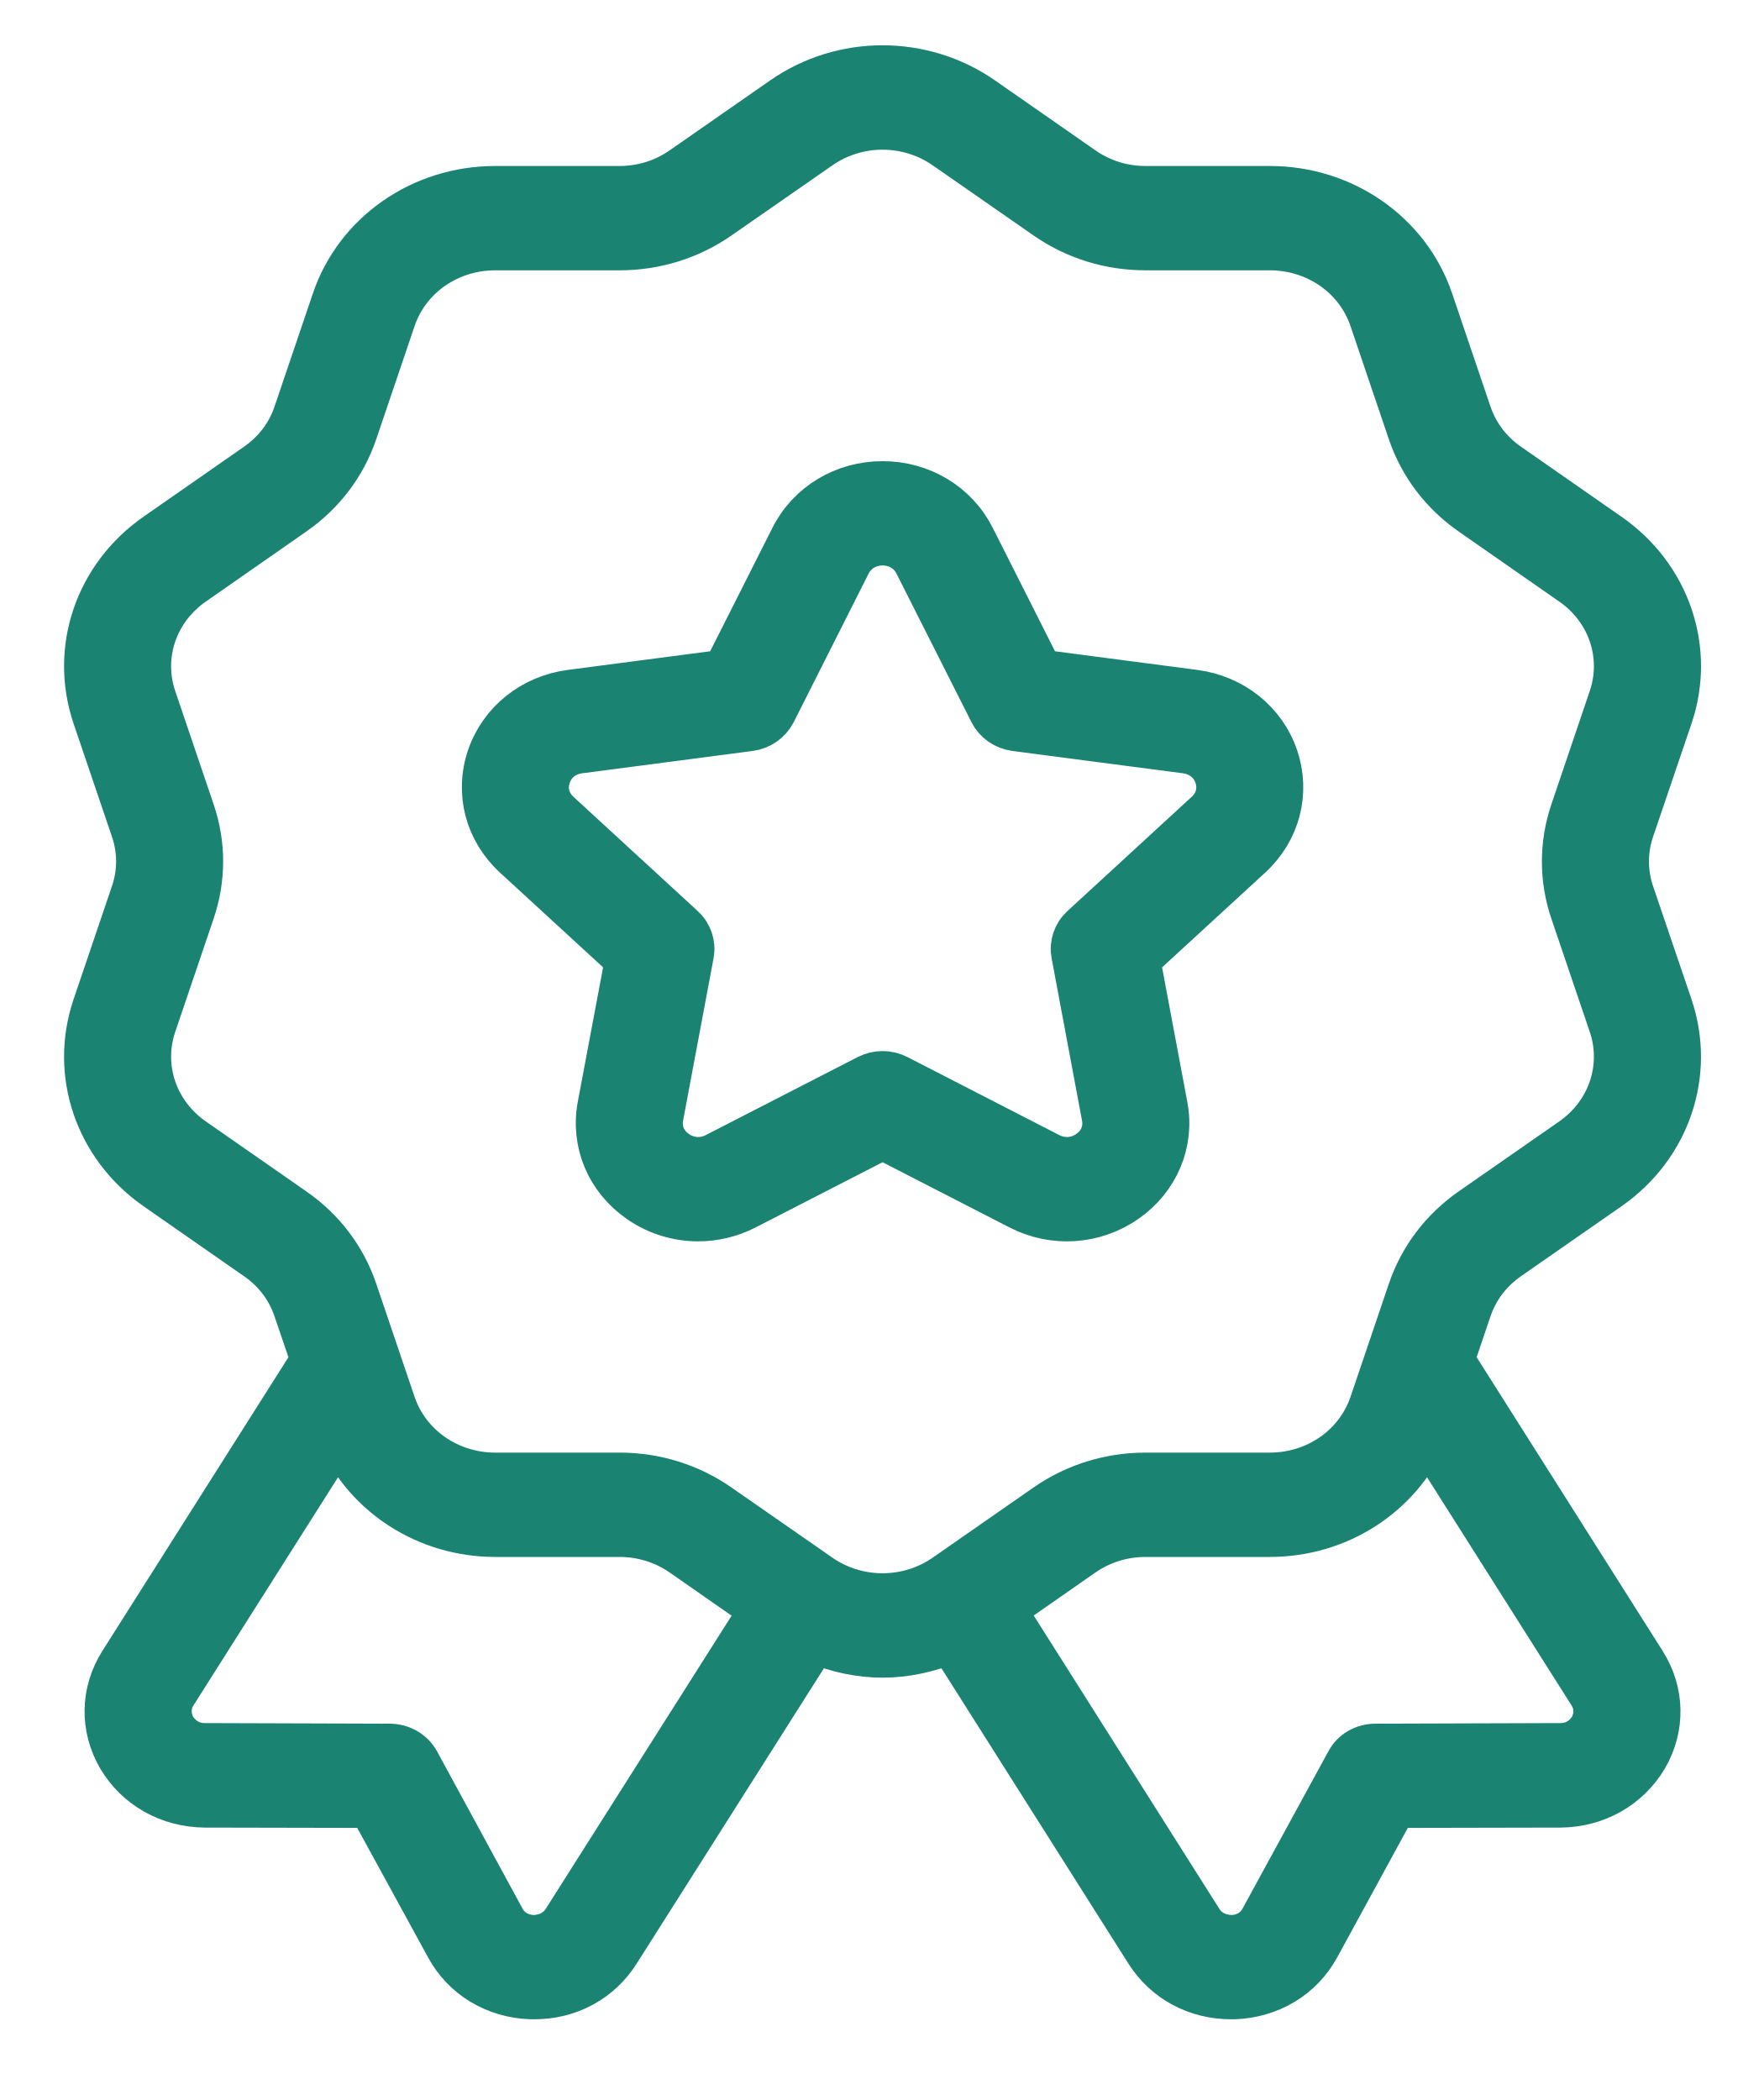
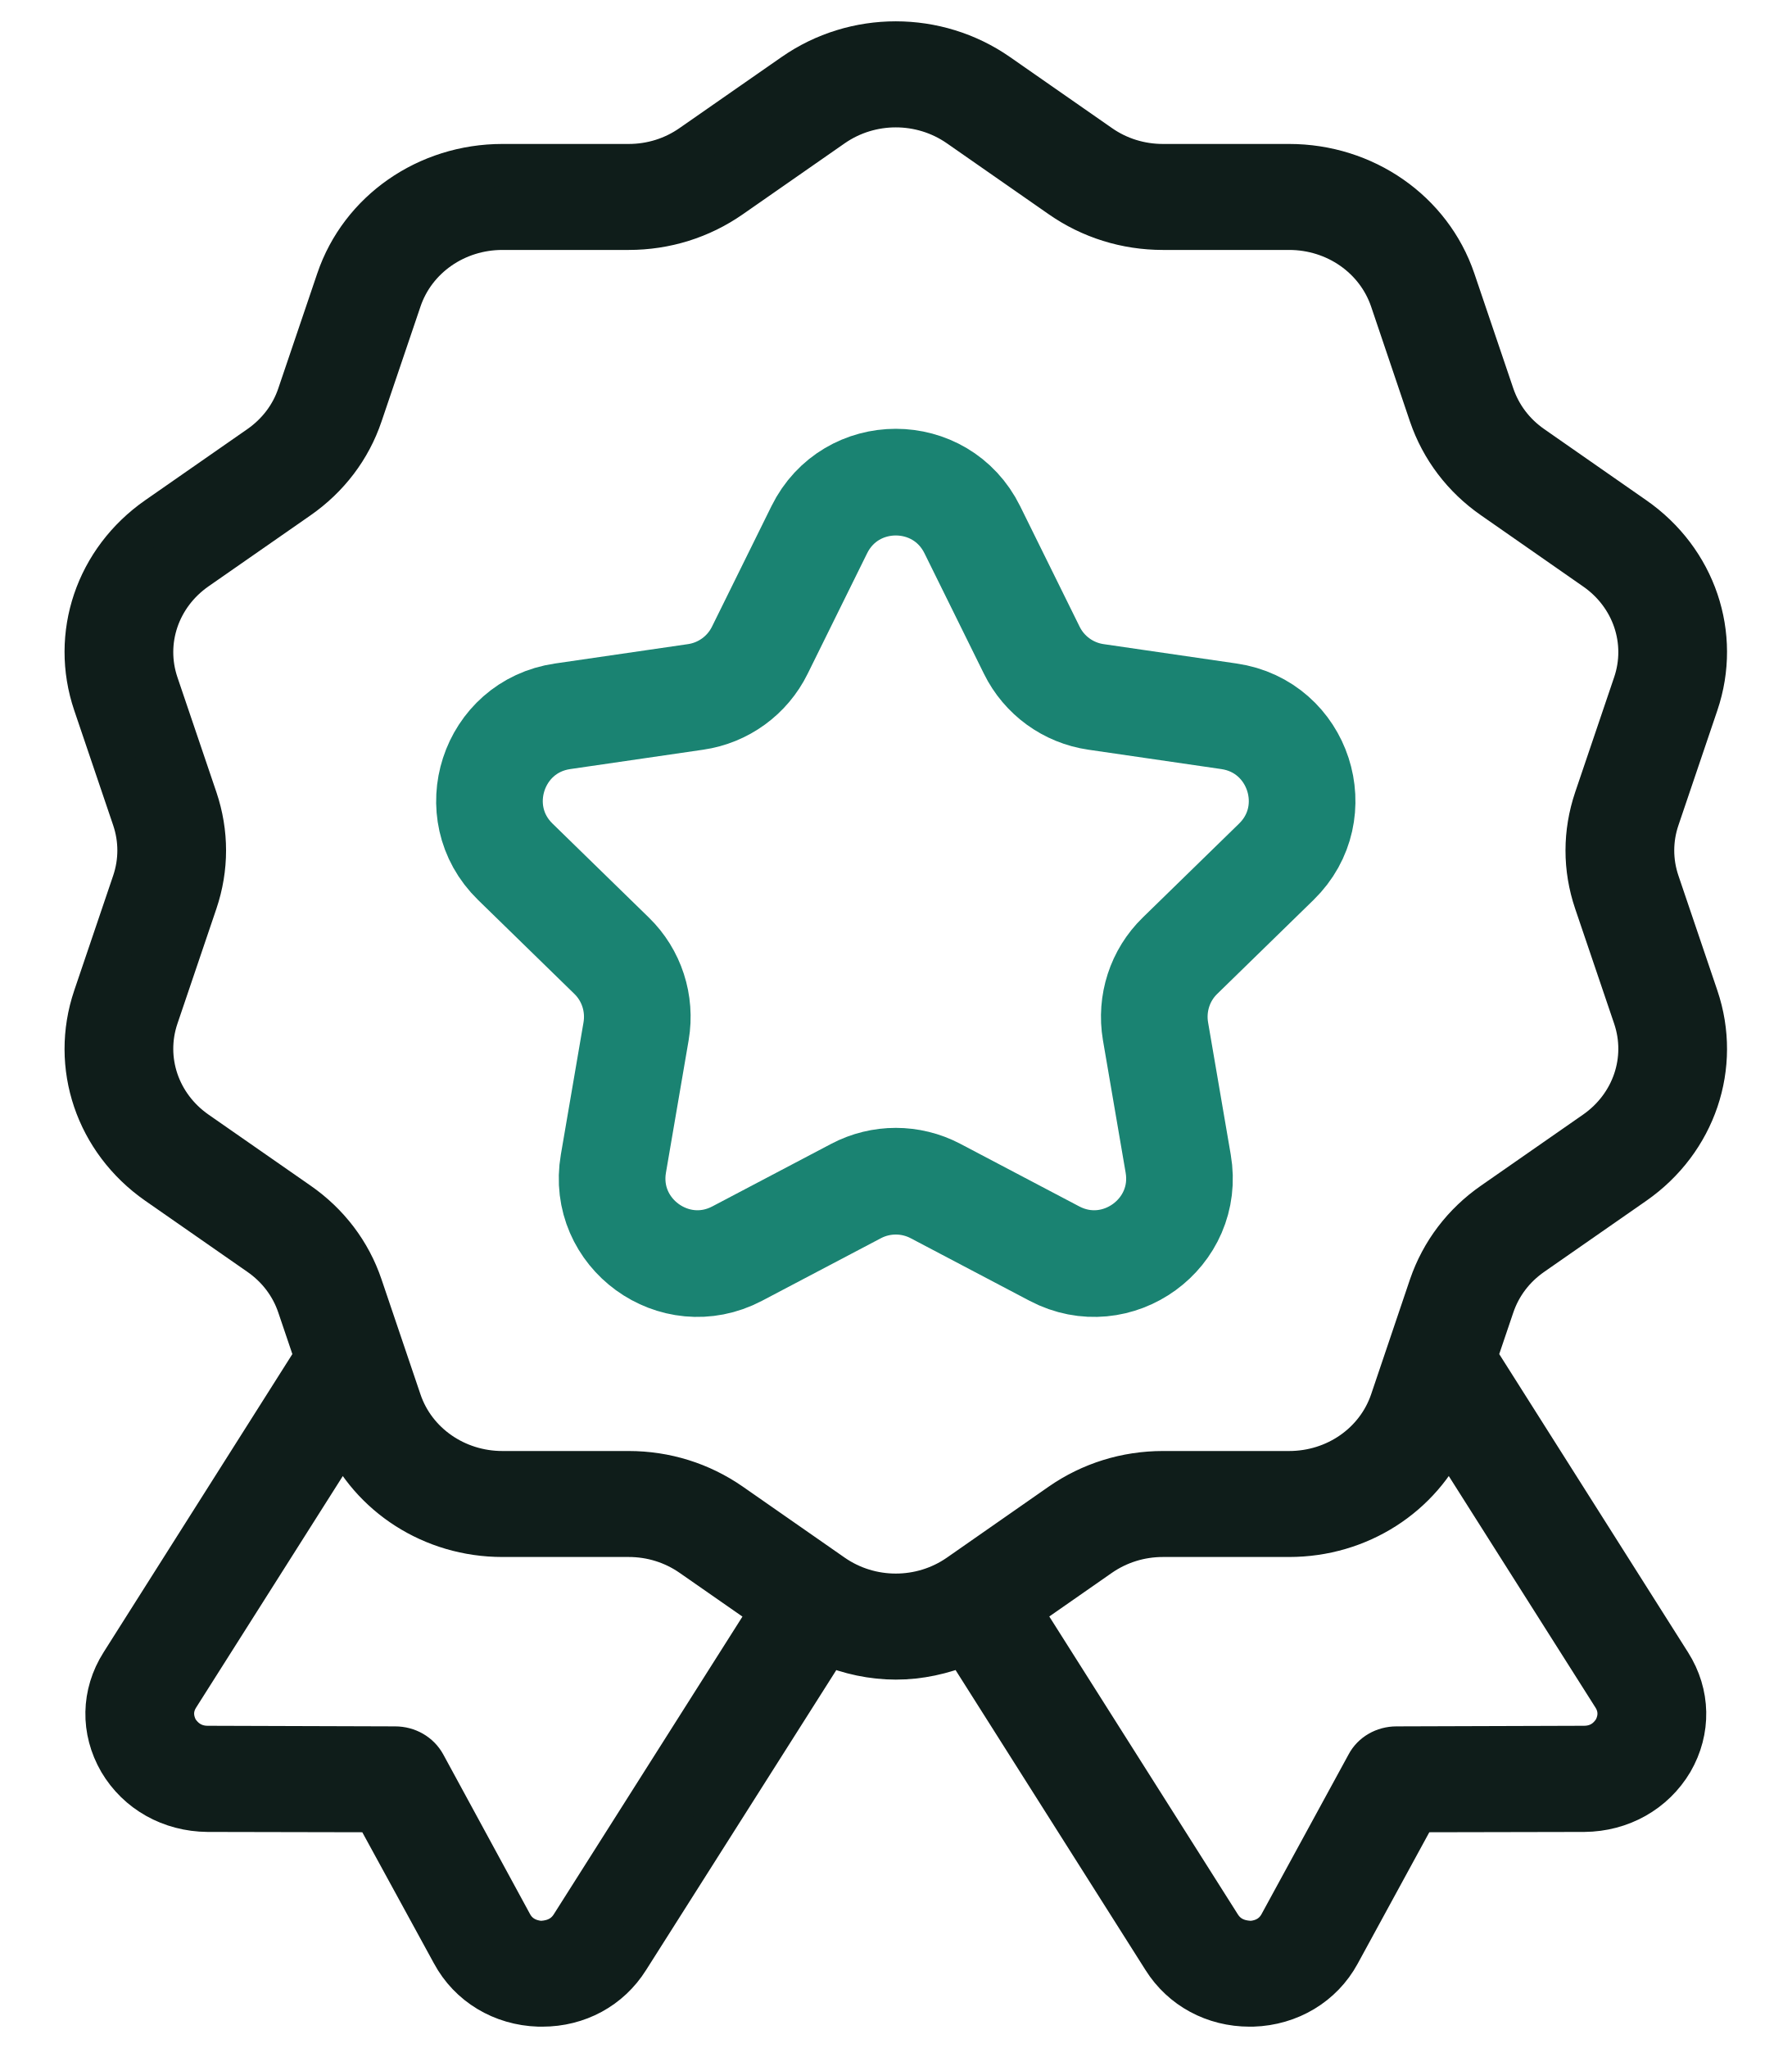
- <svg xmlns="http://www.w3.org/2000/svg" width="21" height="25" viewBox="0 0 21 25" fill="none">
-   <path d="M17.964 14.988L19.161 14.155C19.876 13.657 20.172 12.782 19.9 11.976L19.442 10.628C19.36 10.384 19.36 10.126 19.442 9.883L19.9 8.535C20.173 7.729 19.876 6.854 19.161 6.357L17.964 5.523C17.748 5.373 17.59 5.164 17.507 4.92L17.05 3.572C16.777 2.767 15.999 2.226 15.117 2.226H13.638C13.37 2.226 13.114 2.146 12.898 1.995L11.702 1.162C10.986 0.665 10.026 0.665 9.312 1.162L8.115 1.995C7.898 2.146 7.643 2.226 7.375 2.226H5.896C5.012 2.226 4.235 2.767 3.962 3.572L3.505 4.92C3.423 5.164 3.265 5.372 3.048 5.523L1.852 6.356C1.137 6.854 0.84 7.729 1.113 8.535L1.57 9.882C1.653 10.126 1.653 10.384 1.57 10.628L1.113 11.976C0.84 12.781 1.137 13.656 1.852 14.155L3.048 14.988C3.265 15.138 3.423 15.347 3.505 15.591L3.709 16.19L1.431 19.786C1.206 20.141 1.199 20.566 1.409 20.928C1.623 21.288 2.005 21.503 2.44 21.507L4.401 21.511L5.313 23.178C5.511 23.548 5.89 23.775 6.321 23.789H6.363C6.779 23.789 7.15 23.588 7.368 23.243L9.705 19.557C9.961 19.663 10.233 19.722 10.506 19.722C10.781 19.722 11.053 19.663 11.311 19.556L13.645 23.243C13.863 23.588 14.238 23.789 14.654 23.789H14.691C15.123 23.775 15.501 23.548 15.7 23.182L16.611 21.511L18.576 21.507C19.008 21.503 19.39 21.288 19.604 20.928C19.814 20.566 19.806 20.141 19.581 19.786L17.304 16.19L17.507 15.591C17.59 15.346 17.748 15.138 17.964 14.988ZM6.708 22.858C6.595 23.034 6.415 23.045 6.348 23.049C6.276 23.045 6.096 23.02 5.999 22.837L4.983 20.968C4.915 20.846 4.784 20.77 4.638 20.77L2.44 20.763C2.226 20.763 2.121 20.623 2.084 20.566C2.05 20.504 1.983 20.346 2.091 20.17L4.034 17.104C4.353 17.815 5.076 18.285 5.896 18.285H7.375C7.642 18.285 7.898 18.365 8.115 18.515L9.049 19.166L6.708 22.858ZM9.767 18.749L8.569 17.916C8.22 17.672 7.807 17.543 7.375 17.543H5.896C5.349 17.543 4.868 17.208 4.699 16.71L4.242 15.362C4.108 14.967 3.853 14.63 3.503 14.388L2.307 13.555C1.864 13.246 1.68 12.704 1.849 12.205L2.306 10.857C2.44 10.463 2.44 10.047 2.306 9.654L1.849 8.306C1.68 7.807 1.864 7.265 2.307 6.957L3.503 6.123C3.853 5.88 4.108 5.543 4.242 5.149L4.699 3.801C4.868 3.302 5.349 2.968 5.896 2.968H7.375C7.807 2.968 8.221 2.839 8.57 2.595L9.767 1.763C10.209 1.455 10.803 1.455 11.246 1.763L12.443 2.595C12.792 2.839 13.205 2.968 13.638 2.968H15.117C15.664 2.968 16.145 3.303 16.314 3.801L16.771 5.15C16.905 5.544 17.161 5.881 17.509 6.123L18.706 6.957C19.148 7.264 19.332 7.807 19.163 8.305L18.706 9.654C18.573 10.047 18.572 10.463 18.706 10.858L19.163 12.205C19.332 12.704 19.148 13.246 18.706 13.555L17.509 14.388C17.161 14.63 16.905 14.967 16.771 15.362L16.314 16.71C16.145 17.208 15.664 17.543 15.117 17.543H13.638C13.206 17.543 12.793 17.672 12.443 17.916L11.246 18.749C10.803 19.056 10.209 19.056 9.767 18.749ZM18.929 20.566C18.891 20.623 18.79 20.763 18.573 20.763L16.375 20.77C16.229 20.77 16.098 20.846 16.034 20.968L15.014 22.837C14.916 23.02 14.74 23.045 14.669 23.049C14.594 23.045 14.418 23.034 14.305 22.858L11.967 19.164L12.898 18.515C13.115 18.365 13.37 18.285 13.638 18.285H15.117C15.936 18.285 16.66 17.816 16.979 17.104L18.921 20.17C19.03 20.346 18.963 20.504 18.929 20.566ZM8.311 14.528C8.062 14.528 7.815 14.453 7.603 14.305C7.225 14.042 7.042 13.605 7.124 13.164L7.451 11.426L6.121 10.204C5.784 9.894 5.664 9.437 5.808 9.012C5.953 8.586 6.33 8.284 6.792 8.223L8.618 7.984L9.42 6.394C9.623 5.991 10.04 5.74 10.507 5.74C10.974 5.74 11.39 5.991 11.594 6.394L12.396 7.984L14.221 8.223C14.683 8.284 15.061 8.586 15.205 9.011C15.349 9.437 15.23 9.894 14.893 10.204L13.563 11.426L13.889 13.164C13.972 13.605 13.788 14.042 13.41 14.305C13.032 14.569 12.541 14.601 12.13 14.389L10.507 13.555L8.883 14.389C8.702 14.482 8.506 14.528 8.311 14.528ZM10.507 6.482C10.337 6.482 10.191 6.57 10.117 6.717L9.225 8.486C9.168 8.597 9.057 8.675 8.929 8.692L6.898 8.958C6.729 8.98 6.597 9.086 6.545 9.241C6.492 9.396 6.534 9.556 6.657 9.669L8.136 11.029C8.23 11.114 8.272 11.24 8.249 11.362L7.886 13.296C7.856 13.456 7.92 13.609 8.058 13.705C8.196 13.801 8.367 13.813 8.517 13.735L10.324 12.807C10.438 12.748 10.576 12.748 10.69 12.807L12.496 13.735C12.644 13.812 12.818 13.802 12.955 13.705C13.094 13.609 13.158 13.456 13.127 13.295L12.765 11.362C12.742 11.24 12.784 11.114 12.878 11.029L14.357 9.669C14.48 9.556 14.522 9.396 14.469 9.241C14.416 9.086 14.284 8.98 14.116 8.958L12.085 8.692C11.957 8.675 11.846 8.598 11.789 8.486L10.896 6.717C10.822 6.57 10.677 6.482 10.507 6.482Z" fill="#1A8372" stroke="#1A8372" stroke-width="0.5" />
+ <svg xmlns="http://www.w3.org/2000/svg" width="21" height="24" viewBox="0 0 21 24" fill="none">
+   <path d="M17.958 14.699L19.155 13.866C19.869 13.368 20.166 12.492 19.893 11.687L19.436 10.339C19.354 10.095 19.354 9.837 19.436 9.594L19.893 8.245C20.166 7.44 19.869 6.565 19.155 6.068L17.958 5.234C17.742 5.084 17.584 4.875 17.501 4.631L17.044 3.283C16.77 2.478 15.993 1.937 15.11 1.937H13.631C13.364 1.937 13.107 1.857 12.891 1.706L11.695 0.873C10.98 0.376 10.02 0.375 9.305 0.873L8.108 1.706C7.892 1.857 7.636 1.937 7.369 1.937H5.889C5.006 1.937 4.229 2.478 3.956 3.283L3.499 4.631C3.417 4.875 3.258 5.083 3.042 5.234L1.845 6.067C1.13 6.565 0.834 7.44 1.107 8.245L1.564 9.593C1.646 9.837 1.646 10.095 1.564 10.339L1.107 11.687C0.834 12.492 1.13 13.367 1.845 13.866L3.042 14.699C3.258 14.849 3.417 15.058 3.499 15.302L3.702 15.901L1.425 19.497C1.2 19.852 1.193 20.276 1.403 20.639C1.616 20.999 1.999 21.214 2.434 21.218L4.395 21.222L5.306 22.889C5.505 23.259 5.884 23.486 6.315 23.5H6.356C6.773 23.5 7.144 23.299 7.361 22.954L9.699 19.268C9.955 19.374 10.227 19.433 10.5 19.433C10.774 19.433 11.047 19.374 11.304 19.267L13.639 22.954C13.856 23.299 14.231 23.5 14.648 23.5H14.685C15.116 23.486 15.495 23.259 15.694 22.893L16.605 21.222L18.57 21.218C19.001 21.214 19.384 20.999 19.598 20.639C19.808 20.276 19.8 19.852 19.575 19.497L17.298 15.901L17.501 15.302C17.584 15.057 17.742 14.849 17.958 14.699ZM6.701 22.569C6.589 22.745 6.409 22.756 6.341 22.76C6.27 22.756 6.09 22.731 5.992 22.548L4.976 20.679C4.909 20.557 4.778 20.481 4.631 20.481L2.434 20.474C2.22 20.474 2.115 20.334 2.078 20.276C2.044 20.215 1.976 20.057 2.085 19.881L4.028 16.815C4.346 17.526 5.069 17.996 5.889 17.996H7.369C7.636 17.996 7.892 18.076 8.108 18.226L9.042 18.876L6.701 22.569ZM9.76 18.46L8.563 17.626C8.213 17.383 7.8 17.254 7.369 17.254H5.889C5.343 17.254 4.861 16.919 4.692 16.421L4.235 15.072C4.102 14.678 3.846 14.341 3.497 14.099L2.3 13.266C1.858 12.957 1.674 12.415 1.843 11.916L2.3 10.568C2.433 10.174 2.433 9.758 2.3 9.364L1.843 8.017C1.674 7.518 1.858 6.976 2.3 6.667L3.497 5.834C3.846 5.591 4.102 5.254 4.235 4.86L4.692 3.512C4.861 3.013 5.343 2.679 5.889 2.679H7.369C7.801 2.679 8.214 2.55 8.564 2.306L9.76 1.473C10.203 1.166 10.797 1.166 11.24 1.473L12.436 2.306C12.786 2.55 13.199 2.679 13.631 2.679H15.11C15.658 2.679 16.138 3.014 16.308 3.512L16.764 4.861C16.899 5.255 17.154 5.592 17.503 5.834L18.7 6.668C19.142 6.975 19.326 7.518 19.157 8.016L18.7 9.364C18.567 9.758 18.566 10.174 18.7 10.569L19.157 11.916C19.326 12.415 19.142 12.957 18.7 13.266L17.503 14.099C17.154 14.341 16.899 14.678 16.764 15.072L16.308 16.421C16.138 16.919 15.658 17.254 15.11 17.254H13.631C13.2 17.254 12.786 17.383 12.436 17.626L11.24 18.46C10.797 18.767 10.203 18.767 9.76 18.46ZM18.922 20.276C18.885 20.334 18.784 20.474 18.566 20.474L16.369 20.481C16.223 20.481 16.091 20.557 16.027 20.679L15.008 22.548C14.91 22.731 14.734 22.756 14.662 22.76C14.588 22.756 14.411 22.745 14.299 22.569L11.96 18.875L12.891 18.226C13.108 18.076 13.364 17.996 13.631 17.996H15.11C15.93 17.996 16.653 17.527 16.972 16.815L18.915 19.881C19.024 20.057 18.956 20.215 18.922 20.276Z" fill="#0F1D1A" stroke="#0F1D1A" stroke-width="0.5" />
+   <path d="M9.603 6.208C9.97 5.464 11.03 5.464 11.397 6.208L12.094 7.62C12.239 7.915 12.521 8.12 12.847 8.167L14.405 8.394C15.226 8.513 15.553 9.521 14.96 10.099L13.832 11.199C13.596 11.428 13.489 11.759 13.544 12.084L13.81 13.636C13.951 14.453 13.093 15.076 12.36 14.691L10.965 13.957C10.674 13.804 10.326 13.804 10.035 13.957L8.64 14.691C7.907 15.076 7.049 14.453 7.19 13.636L7.456 12.084C7.511 11.759 7.404 11.428 7.168 11.199L6.04 10.099C5.447 9.521 5.774 8.513 6.595 8.394L8.153 8.167C8.479 8.12 8.761 7.915 8.906 7.62L9.603 6.208Z" stroke="#1A8372" stroke-width="1.25" />
</svg>
